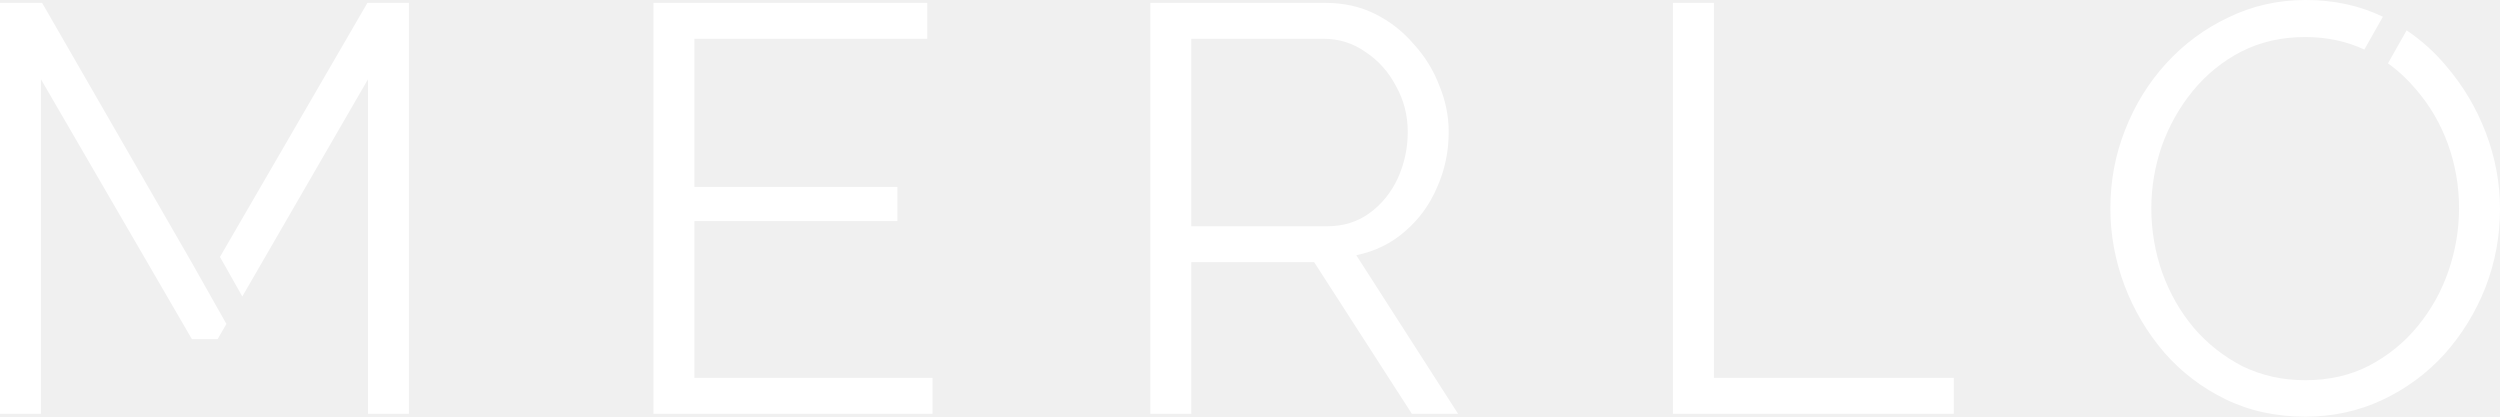
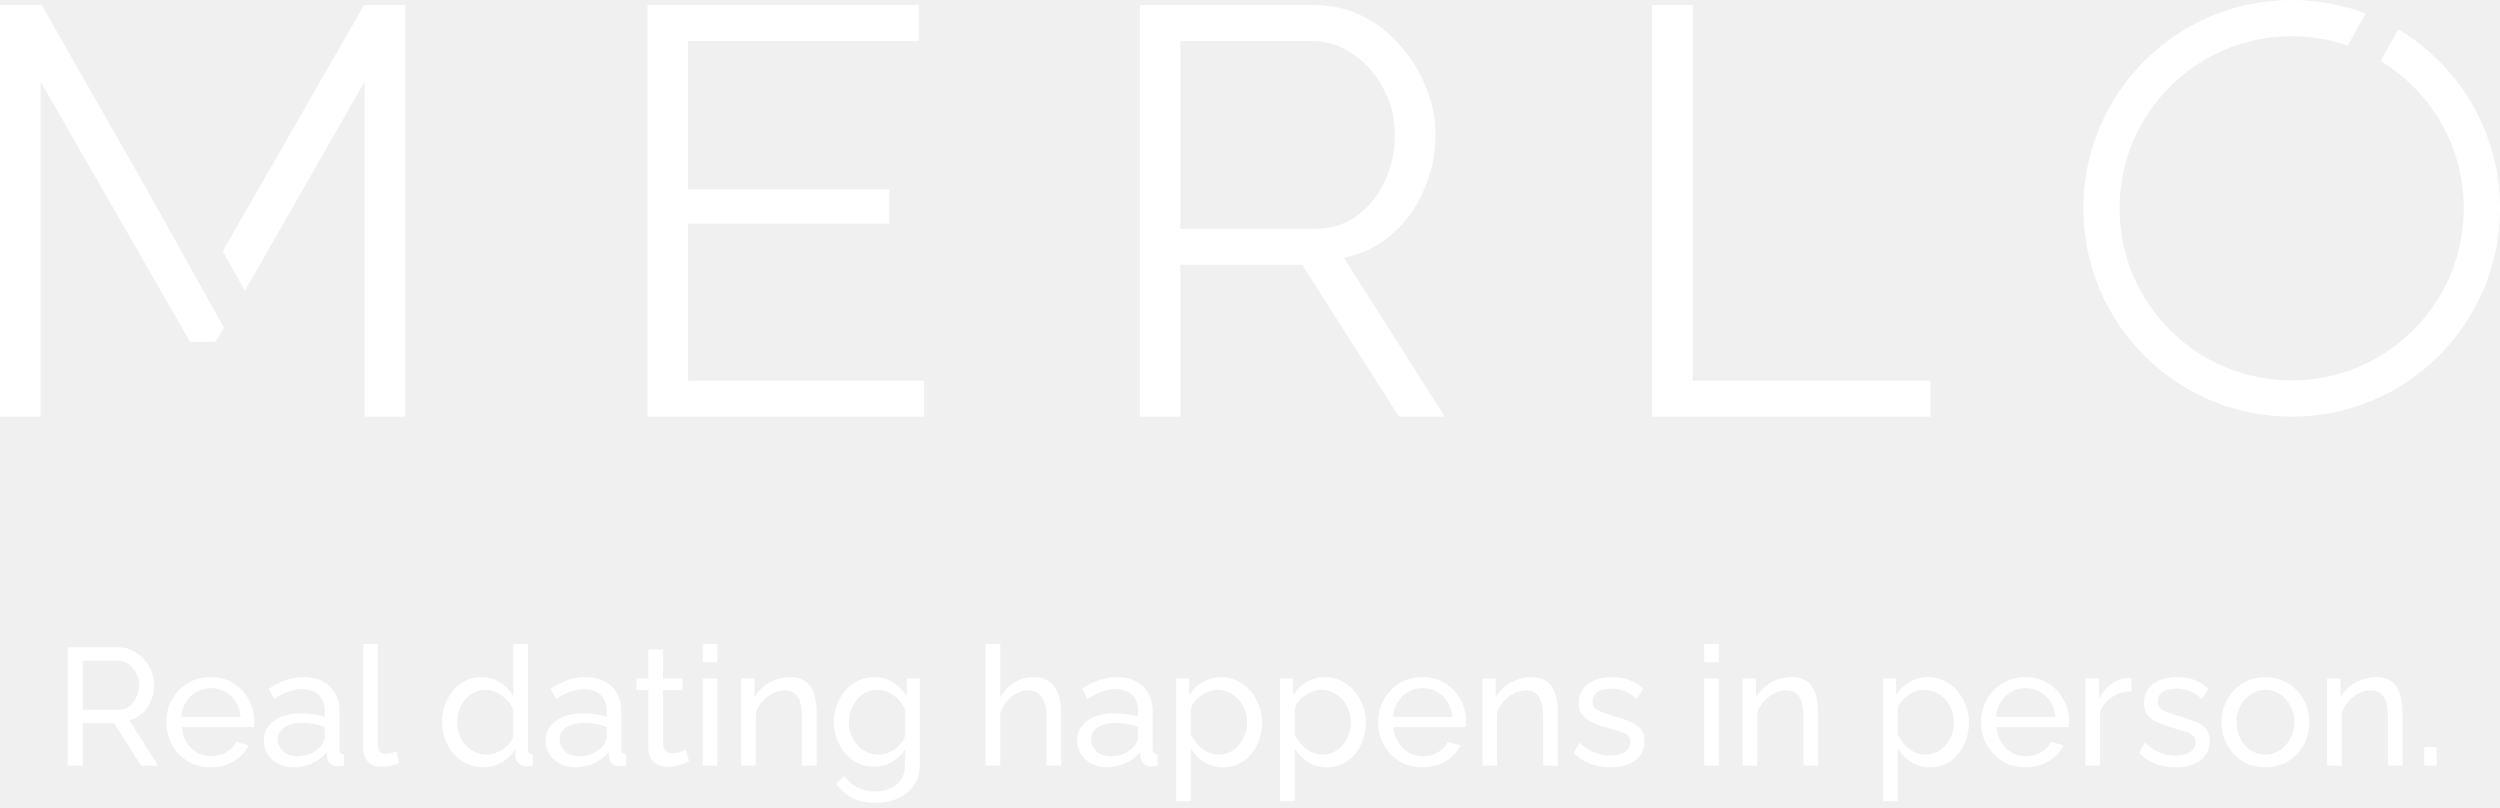
- <svg xmlns="http://www.w3.org/2000/svg" width="480" height="80" viewBox="0 0 480 80" fill="none">
-   <path fill-rule="evenodd" clip-rule="evenodd" d="M453.955 9.515C450.506 7.912 446.72 7.111 442.596 7.111C438.103 7.111 434.022 8.037 430.353 9.889C426.758 11.741 423.651 14.259 421.03 17.445C418.484 20.556 416.499 24.074 415.076 28C413.729 31.926 413.055 35.926 413.055 40C413.055 44.296 413.766 48.444 415.189 52.444C416.612 56.37 418.633 59.889 421.254 63C423.875 66.037 426.983 68.481 430.577 70.333C434.247 72.111 438.253 73 442.596 73C447.164 73 451.245 72.074 454.839 70.222C458.509 68.296 461.616 65.778 464.162 62.667C466.783 59.481 468.768 55.926 470.115 52C471.463 48.074 472.137 44.074 472.137 40C472.137 35.704 471.426 31.593 470.003 27.667C468.58 23.741 466.521 20.222 463.825 17.111C462.228 15.215 460.449 13.566 458.49 12.165L462.071 5.826C464.921 7.739 467.453 10.019 469.666 12.667C472.961 16.518 475.507 20.815 477.304 25.556C479.101 30.296 480 35.148 480 40.111C480 45.37 479.064 50.407 477.192 55.222C475.32 59.963 472.699 64.222 469.329 68C465.959 71.704 461.991 74.63 457.423 76.778C452.855 78.926 447.913 80 442.596 80C436.98 80 431.888 78.889 427.32 76.667C422.752 74.445 418.821 71.445 415.526 67.667C412.231 63.815 409.685 59.519 407.888 54.778C406.091 49.963 405.192 45.037 405.192 40C405.192 34.741 406.128 29.741 408 25C409.872 20.185 412.493 15.926 415.863 12.222C419.307 8.444 423.314 5.481 427.881 3.333C432.449 1.111 437.392 0 442.708 0C448.133 0 453.068 1.071 457.515 3.213L453.955 9.515ZM70.652 15.222V79.445H78.515V0.556H70.54L42.234 49.33L46.523 56.922L70.652 15.222ZM8.087 0.556L36.818 50.419L43.471 62.197L41.785 65.111H36.842L7.863 15.222V79.445H0V0.556H8.087ZM179.04 79.445V72.556H133.324V42.444H172.3V35.889H133.324V7.444H178.029V0.556H125.461V79.445H179.04ZM220.867 79.445V0.556H254.564C258.009 0.556 261.154 1.259 263.999 2.667C266.845 4.074 269.316 6 271.413 8.444C273.584 10.815 275.232 13.482 276.355 16.445C277.553 19.333 278.152 22.296 278.152 25.333C278.152 29.111 277.403 32.667 275.906 36C274.483 39.333 272.424 42.148 269.728 44.444C267.107 46.741 263.999 48.259 260.405 49L279.949 79.445H271.076L252.317 50.333H228.729V79.445H220.867ZM228.729 43.444H254.789C257.934 43.444 260.667 42.593 262.988 40.889C265.31 39.185 267.107 36.963 268.38 34.222C269.653 31.407 270.289 28.445 270.289 25.333C270.289 22.148 269.541 19.222 268.043 16.556C266.62 13.815 264.673 11.63 262.202 10C259.806 8.296 257.11 7.444 254.115 7.444H228.729V43.444ZM321.208 0.556V79.445H375.124V72.556H329.071V0.556H321.208Z" fill="white" />
+ <svg xmlns="http://www.w3.org/2000/svg" width="480" height="155" viewBox="0 0 480 155" fill="none">
+   <path fill-rule="evenodd" clip-rule="evenodd" d="M70.007 15.666V80H77.798V0.974H69.896L42.768 48.231L47.017 55.834L70.007 15.666ZM42.985 62.879L41.403 65.642H36.506L7.791 15.666V80H0V0.974H8.014L27.37 34.937L42.985 62.879ZM177.406 80V73.099H132.107V42.936H170.728V36.369H132.107V7.875H176.404V0.974H124.316V80H177.406ZM218.851 80V0.974H252.24C255.654 0.974 258.77 1.679 261.59 3.089C264.409 4.498 266.858 6.428 268.935 8.876C271.087 11.251 272.719 13.922 273.832 16.89C275.02 19.784 275.613 22.752 275.613 25.795C275.613 29.579 274.871 33.141 273.387 36.48C271.977 39.819 269.937 42.639 267.266 44.939C264.669 47.239 261.59 48.761 258.028 49.502L277.394 80H268.601L250.014 50.838H226.642V80H218.851ZM226.642 43.937H252.463C255.579 43.937 258.288 43.084 260.588 41.377C262.888 39.671 264.669 37.444 265.93 34.699C267.192 31.879 267.822 28.911 267.822 25.795C267.822 22.604 267.08 19.673 265.596 17.002C264.186 14.256 262.257 12.067 259.809 10.435C257.434 8.728 254.763 7.875 251.795 7.875H226.642V43.937ZM317.209 0.974V80H370.633V73.099H325V0.974H317.209Z" fill="white" />
+   <path fill-rule="evenodd" clip-rule="evenodd" d="M450.768 8.751C447.393 7.588 443.77 6.957 440 6.957C421.751 6.957 406.957 21.751 406.957 40C406.957 58.249 421.751 73.043 440 73.043C458.249 73.043 473.043 58.249 473.043 40C473.043 28.003 466.65 17.498 457.083 11.709L460.479 5.633C472.17 12.615 480 25.393 480 40C480 62.091 462.091 80 440 80C417.909 80 400 62.091 400 40C400 17.909 417.909 0 440 0C445.003 0 449.792 0.919 454.207 2.596L450.768 8.751Z" fill="white" />
+   <path d="M13 147V124.28H22.728C23.731 124.28 24.648 124.493 25.48 124.92C26.312 125.325 27.037 125.88 27.656 126.584C28.275 127.267 28.755 128.045 29.096 128.92C29.437 129.773 29.608 130.648 29.608 131.544C29.608 132.589 29.405 133.581 29 134.52C28.616 135.459 28.061 136.259 27.336 136.92C26.632 137.581 25.8 138.04 24.84 138.296L30.344 147H27.08L21.896 138.84H15.88V147H13ZM15.88 136.28H22.76C23.549 136.28 24.232 136.067 24.808 135.64C25.405 135.192 25.864 134.605 26.184 133.88C26.525 133.155 26.696 132.376 26.696 131.544C26.696 130.691 26.504 129.912 26.12 129.208C25.736 128.483 25.235 127.907 24.616 127.48C23.997 127.053 23.315 126.84 22.568 126.84H15.88V136.28Z" fill="white" />
+   <path d="M40.444 147.32C39.185 147.32 38.033 147.096 36.988 146.648C35.964 146.179 35.068 145.549 34.3 144.76C33.553 143.949 32.967 143.021 32.54 141.976C32.135 140.931 31.932 139.821 31.932 138.648C31.932 137.069 32.295 135.629 33.02 134.328C33.745 133.027 34.748 131.981 36.028 131.192C37.329 130.403 38.812 130.008 40.476 130.008C42.161 130.008 43.623 130.413 44.86 131.224C46.119 132.013 47.089 133.059 47.772 134.36C48.476 135.64 48.828 137.027 48.828 138.52C48.828 138.733 48.817 138.947 48.796 139.16C48.796 139.352 48.785 139.501 48.764 139.608H34.908C34.993 140.696 35.292 141.667 35.804 142.52C36.337 143.352 37.02 144.013 37.852 144.504C38.684 144.973 39.58 145.208 40.54 145.208C41.564 145.208 42.524 144.952 43.42 144.44C44.337 143.928 44.967 143.256 45.308 142.424L47.74 143.096C47.377 143.907 46.833 144.632 46.108 145.272C45.404 145.912 44.561 146.413 43.58 146.776C42.62 147.139 41.575 147.32 40.444 147.32ZM34.812 137.656H46.204C46.119 136.568 45.809 135.608 45.276 134.776C44.743 133.944 44.06 133.293 43.228 132.824C42.396 132.355 41.479 132.12 40.476 132.12C39.495 132.12 38.588 132.355 37.756 132.824C36.924 133.293 36.241 133.944 35.708 134.776C35.196 135.608 34.897 136.568 34.812 137.656Z" fill="white" />
+   <path d="M50.646 142.168C50.646 141.101 50.945 140.184 51.542 139.416C52.161 138.627 53.004 138.019 54.07 137.592C55.137 137.165 56.374 136.952 57.782 136.952C58.529 136.952 59.318 137.016 60.15 137.144C60.982 137.251 61.718 137.421 62.358 137.656V136.44C62.358 135.16 61.974 134.157 61.206 133.432C60.438 132.685 59.35 132.312 57.942 132.312C57.025 132.312 56.14 132.483 55.286 132.824C54.454 133.144 53.569 133.613 52.63 134.232L51.606 132.248C52.694 131.501 53.782 130.947 54.87 130.584C55.958 130.2 57.089 130.008 58.262 130.008C60.396 130.008 62.081 130.605 63.318 131.8C64.556 132.973 65.174 134.616 65.174 136.728V143.8C65.174 144.141 65.238 144.397 65.366 144.568C65.516 144.717 65.75 144.803 66.07 144.824V147C65.793 147.043 65.548 147.075 65.334 147.096C65.142 147.117 64.982 147.128 64.854 147.128C64.193 147.128 63.692 146.947 63.35 146.584C63.03 146.221 62.849 145.837 62.806 145.432L62.742 144.376C62.017 145.315 61.068 146.04 59.894 146.552C58.721 147.064 57.558 147.32 56.406 147.32C55.297 147.32 54.305 147.096 53.43 146.648C52.556 146.179 51.873 145.56 51.382 144.792C50.892 144.003 50.646 143.128 50.646 142.168ZM61.526 143.352C61.782 143.053 61.985 142.755 62.134 142.456C62.284 142.136 62.358 141.869 62.358 141.656V139.576C61.697 139.32 61.004 139.128 60.278 139C59.553 138.851 58.838 138.776 58.134 138.776C56.705 138.776 55.542 139.064 54.646 139.64C53.772 140.195 53.334 140.963 53.334 141.944C53.334 142.477 53.473 143 53.75 143.512C54.049 144.003 54.476 144.408 55.03 144.728C55.606 145.048 56.31 145.208 57.142 145.208C58.017 145.208 58.849 145.037 59.638 144.696C60.428 144.333 61.057 143.885 61.526 143.352Z" fill="white" />
+   <path d="M69.741 123.64H72.557V142.68C72.557 143.597 72.685 144.163 72.941 144.376C73.197 144.589 73.506 144.696 73.869 144.696C74.317 144.696 74.744 144.653 75.149 144.568C75.554 144.461 75.896 144.355 76.173 144.248L76.621 146.552C76.152 146.744 75.597 146.904 74.957 147.032C74.317 147.16 73.752 147.224 73.261 147.224C72.173 147.224 71.309 146.915 70.669 146.296C70.05 145.677 69.741 144.813 69.741 143.704V123.64Z" fill="white" />
+   <path d="M84.87 138.68C84.87 137.101 85.19 135.661 85.83 134.36C86.492 133.037 87.388 131.981 88.518 131.192C89.67 130.403 90.982 130.008 92.454 130.008C93.798 130.008 95.004 130.36 96.07 131.064C97.137 131.768 97.969 132.621 98.566 133.624V123.64H101.382V143.8C101.382 144.141 101.446 144.397 101.574 144.568C101.724 144.717 101.958 144.803 102.278 144.824V147C101.745 147.085 101.329 147.128 101.03 147.128C100.476 147.128 99.985 146.936 99.558 146.552C99.153 146.168 98.95 145.741 98.95 145.272V143.864C98.289 144.931 97.404 145.773 96.294 146.392C95.185 147.011 94.033 147.32 92.838 147.32C91.686 147.32 90.62 147.096 89.638 146.648C88.678 146.179 87.836 145.539 87.11 144.728C86.406 143.917 85.852 143 85.446 141.976C85.062 140.931 84.87 139.832 84.87 138.68ZM98.566 141.144V136.344C98.31 135.619 97.894 134.968 97.318 134.392C96.742 133.795 96.092 133.325 95.366 132.984C94.662 132.621 93.958 132.44 93.254 132.44C92.422 132.44 91.665 132.621 90.982 132.984C90.321 133.325 89.745 133.795 89.254 134.392C88.785 134.968 88.422 135.629 88.166 136.376C87.91 137.123 87.782 137.901 87.782 138.712C87.782 139.544 87.921 140.333 88.198 141.08C88.497 141.827 88.902 142.488 89.414 143.064C89.948 143.64 90.556 144.088 91.238 144.408C91.942 144.728 92.7 144.888 93.51 144.888C94.022 144.888 94.545 144.792 95.078 144.6C95.633 144.408 96.156 144.141 96.646 143.8C97.137 143.459 97.553 143.064 97.894 142.616C98.236 142.147 98.46 141.656 98.566 141.144Z" fill="white" />
+   <path d="M104.771 142.168C104.771 141.101 105.07 140.184 105.667 139.416C106.286 138.627 107.129 138.019 108.195 137.592C109.262 137.165 110.499 136.952 111.907 136.952C112.654 136.952 113.443 137.016 114.275 137.144C115.107 137.251 115.843 137.421 116.483 137.656V136.44C116.483 135.16 116.099 134.157 115.331 133.432C114.563 132.685 113.475 132.312 112.067 132.312C111.15 132.312 110.265 132.483 109.411 132.824C108.579 133.144 107.694 133.613 106.755 134.232L105.731 132.248C106.819 131.501 107.907 130.947 108.995 130.584C110.083 130.2 111.214 130.008 112.387 130.008C114.521 130.008 116.206 130.605 117.443 131.8C118.681 132.973 119.299 134.616 119.299 136.728V143.8C119.299 144.141 119.363 144.397 119.491 144.568C119.641 144.717 119.875 144.803 120.195 144.824V147C119.918 147.043 119.673 147.075 119.459 147.096C119.267 147.117 119.107 147.128 118.979 147.128C118.318 147.128 117.817 146.947 117.475 146.584C117.155 146.221 116.974 145.837 116.931 145.432L116.867 144.376C116.142 145.315 115.193 146.04 114.019 146.552C112.846 147.064 111.683 147.32 110.531 147.32C109.422 147.32 108.43 147.096 107.555 146.648C106.681 146.179 105.998 145.56 105.507 144.792C105.017 144.003 104.771 143.128 104.771 142.168ZM115.651 143.352C115.907 143.053 116.11 142.755 116.259 142.456C116.409 142.136 116.483 141.869 116.483 141.656V139.576C115.822 139.32 115.129 139.128 114.403 139C113.678 138.851 112.963 138.776 112.259 138.776C110.83 138.776 109.667 139.064 108.771 139.64C107.897 140.195 107.459 140.963 107.459 141.944C107.459 142.477 107.598 143 107.875 143.512C108.174 144.003 108.601 144.408 109.155 144.728C109.731 145.048 110.435 145.208 111.267 145.208C112.142 145.208 112.974 145.037 113.763 144.696C114.553 144.333 115.182 143.885 115.651 143.352Z" fill="white" />
+   <path d="M132.317 146.168C132.082 146.275 131.762 146.413 131.357 146.584C130.952 146.755 130.482 146.904 129.949 147.032C129.416 147.16 128.85 147.224 128.253 147.224C127.57 147.224 126.941 147.107 126.365 146.872C125.789 146.616 125.33 146.232 124.989 145.72C124.648 145.187 124.477 144.525 124.477 143.736V132.504H122.205V130.296H124.477V124.728H127.293V130.296H131.037V132.504H127.293V142.872C127.336 143.469 127.538 143.917 127.901 144.216C128.264 144.493 128.69 144.632 129.181 144.632C129.736 144.632 130.248 144.536 130.717 144.344C131.186 144.152 131.496 144.013 131.645 143.928L132.317 146.168Z" fill="white" />
+   <path d="M134.927 147V130.296H137.743V147H134.927ZM134.927 127.16V123.64H137.743V127.16H134.927Z" fill="white" />
+   <path d="M156.798 147H153.982V137.656C153.982 135.885 153.705 134.595 153.15 133.784C152.617 132.952 151.795 132.536 150.686 132.536C149.918 132.536 149.15 132.728 148.382 133.112C147.635 133.496 146.963 134.019 146.366 134.68C145.79 135.32 145.374 136.067 145.118 136.92V147H142.302V130.296H144.862V133.88C145.31 133.091 145.886 132.408 146.59 131.832C147.294 131.256 148.094 130.808 148.99 130.488C149.886 130.168 150.825 130.008 151.806 130.008C152.766 130.008 153.566 130.189 154.206 130.552C154.867 130.893 155.379 131.384 155.742 132.024C156.126 132.643 156.393 133.379 156.542 134.232C156.713 135.085 156.798 136.013 156.798 137.016V147Z" fill="white" />
+   <path d="M167.833 147.192C166.702 147.192 165.657 146.968 164.697 146.52C163.758 146.051 162.948 145.421 162.265 144.632C161.582 143.821 161.049 142.904 160.665 141.88C160.302 140.856 160.121 139.789 160.121 138.68C160.121 137.507 160.302 136.397 160.665 135.352C161.049 134.307 161.582 133.389 162.265 132.6C162.969 131.789 163.79 131.16 164.729 130.712C165.668 130.243 166.713 130.008 167.865 130.008C169.252 130.008 170.457 130.349 171.481 131.032C172.526 131.715 173.401 132.579 174.105 133.624V130.296H176.601V146.808C176.601 148.387 176.217 149.72 175.449 150.808C174.702 151.896 173.678 152.717 172.377 153.272C171.097 153.848 169.668 154.136 168.089 154.136C166.212 154.136 164.676 153.805 163.481 153.144C162.286 152.483 161.294 151.587 160.505 150.456L162.137 149.016C162.798 149.997 163.652 150.733 164.697 151.224C165.764 151.715 166.894 151.96 168.089 151.96C169.113 151.96 170.052 151.768 170.905 151.384C171.78 151.021 172.473 150.456 172.985 149.688C173.518 148.92 173.785 147.96 173.785 146.808V143.864C173.166 144.888 172.313 145.699 171.225 146.296C170.158 146.893 169.028 147.192 167.833 147.192ZM168.697 144.888C169.294 144.888 169.87 144.781 170.425 144.568C170.98 144.355 171.492 144.077 171.961 143.736C172.43 143.373 172.825 142.968 173.145 142.52C173.465 142.072 173.678 141.613 173.785 141.144V136.344C173.486 135.576 173.06 134.904 172.505 134.328C171.95 133.731 171.321 133.272 170.617 132.952C169.913 132.611 169.188 132.44 168.441 132.44C167.588 132.44 166.82 132.621 166.137 132.984C165.476 133.347 164.91 133.837 164.441 134.456C163.972 135.053 163.609 135.725 163.353 136.472C163.097 137.219 162.969 137.976 162.969 138.744C162.969 139.576 163.118 140.365 163.417 141.112C163.716 141.837 164.121 142.488 164.633 143.064C165.145 143.64 165.753 144.088 166.457 144.408C167.161 144.728 167.908 144.888 168.697 144.888Z" fill="white" />
+   <path d="M203.736 147H200.919V137.656C200.919 135.949 200.61 134.669 199.992 133.816C199.394 132.963 198.53 132.536 197.4 132.536C196.674 132.536 195.938 132.728 195.191 133.112C194.466 133.496 193.826 134.019 193.271 134.68C192.717 135.32 192.311 136.067 192.055 136.92V147H189.24V123.64H192.055V133.88C192.717 132.685 193.613 131.747 194.743 131.064C195.895 130.36 197.133 130.008 198.456 130.008C199.458 130.008 200.29 130.189 200.951 130.552C201.634 130.893 202.178 131.384 202.583 132.024C202.989 132.664 203.277 133.411 203.447 134.264C203.639 135.096 203.736 136.013 203.736 137.016V147Z" fill="white" />
+   <path d="M206.803 142.168C206.803 141.101 207.101 140.184 207.699 139.416C208.317 138.627 209.16 138.019 210.227 137.592C211.293 137.165 212.531 136.952 213.939 136.952C214.685 136.952 215.475 137.016 216.307 137.144C217.139 137.251 217.874 137.421 218.514 137.656V136.44C218.514 135.16 218.131 134.157 217.363 133.432C216.594 132.685 215.507 132.312 214.098 132.312C213.181 132.312 212.296 132.483 211.443 132.824C210.611 133.144 209.725 133.613 208.786 134.232L207.762 132.248C208.85 131.501 209.939 130.947 211.027 130.584C212.115 130.2 213.245 130.008 214.419 130.008C216.552 130.008 218.237 130.605 219.475 131.8C220.712 132.973 221.331 134.616 221.331 136.728V143.8C221.331 144.141 221.394 144.397 221.522 144.568C221.672 144.717 221.906 144.803 222.227 144.824V147C221.949 147.043 221.704 147.075 221.49 147.096C221.298 147.117 221.139 147.128 221.01 147.128C220.349 147.128 219.848 146.947 219.507 146.584C219.186 146.221 219.005 145.837 218.962 145.432L218.898 144.376C218.173 145.315 217.224 146.04 216.051 146.552C214.877 147.064 213.714 147.32 212.562 147.32C211.453 147.32 210.461 147.096 209.587 146.648C208.712 146.179 208.029 145.56 207.538 144.792C207.048 144.003 206.803 143.128 206.803 142.168ZM217.682 143.352C217.938 143.053 218.141 142.755 218.29 142.456C218.44 142.136 218.514 141.869 218.514 141.656V139.576C217.853 139.32 217.16 139.128 216.434 139C215.709 138.851 214.994 138.776 214.29 138.776C212.861 138.776 211.699 139.064 210.803 139.64C209.928 140.195 209.49 140.963 209.49 141.944C209.49 142.477 209.629 143 209.906 143.512C210.205 144.003 210.632 144.408 211.186 144.728C211.762 145.048 212.466 145.208 213.298 145.208C214.173 145.208 215.005 145.037 215.794 144.696C216.584 144.333 217.213 143.885 217.682 143.352Z" fill="white" />
+   <path d="M234.825 147.32C233.46 147.32 232.244 146.979 231.177 146.296C230.111 145.613 229.268 144.749 228.649 143.704V153.816H225.833V130.296H228.329V133.432C228.991 132.408 229.855 131.587 230.921 130.968C231.988 130.328 233.151 130.008 234.409 130.008C235.561 130.008 236.617 130.243 237.577 130.712C238.537 131.181 239.369 131.821 240.073 132.632C240.777 133.443 241.321 134.371 241.705 135.416C242.111 136.44 242.313 137.517 242.313 138.648C242.313 140.227 241.993 141.677 241.353 143C240.735 144.323 239.86 145.379 238.729 146.168C237.599 146.936 236.297 147.32 234.825 147.32ZM233.961 144.888C234.793 144.888 235.54 144.717 236.201 144.376C236.884 144.013 237.46 143.544 237.929 142.968C238.42 142.371 238.793 141.699 239.049 140.952C239.305 140.205 239.433 139.437 239.433 138.648C239.433 137.816 239.284 137.027 238.985 136.28C238.708 135.533 238.303 134.872 237.769 134.296C237.257 133.72 236.649 133.272 235.945 132.952C235.263 132.611 234.516 132.44 233.705 132.44C233.193 132.44 232.66 132.536 232.105 132.728C231.572 132.92 231.06 133.197 230.569 133.56C230.079 133.901 229.663 134.296 229.321 134.744C228.98 135.192 228.756 135.672 228.649 136.184V140.952C228.969 141.677 229.396 142.339 229.929 142.936C230.463 143.533 231.081 144.013 231.785 144.376C232.489 144.717 233.215 144.888 233.961 144.888Z" fill="white" />
+   <path d="M254.763 147.32C253.397 147.32 252.181 146.979 251.115 146.296C250.048 145.613 249.205 144.749 248.587 143.704V153.816H245.771V130.296H248.267V133.432C248.928 132.408 249.792 131.587 250.859 130.968C251.925 130.328 253.088 130.008 254.347 130.008C255.499 130.008 256.555 130.243 257.515 130.712C258.475 131.181 259.307 131.821 260.011 132.632C260.715 133.443 261.259 134.371 261.643 135.416C262.048 136.44 262.251 137.517 262.251 138.648C262.251 140.227 261.931 141.677 261.291 143C260.672 144.323 259.797 145.379 258.667 146.168C257.536 146.936 256.235 147.32 254.763 147.32ZM253.899 144.888C254.731 144.888 255.477 144.717 256.139 144.376C256.821 144.013 257.397 143.544 257.867 142.968C258.357 142.371 258.731 141.699 258.987 140.952C259.243 140.205 259.371 139.437 259.371 138.648C259.371 137.816 259.221 137.027 258.923 136.28C258.645 135.533 258.24 134.872 257.707 134.296C257.195 133.72 256.587 133.272 255.883 132.952C255.2 132.611 254.453 132.44 253.643 132.44C253.131 132.44 252.597 132.536 252.043 132.728C251.509 132.92 250.997 133.197 250.507 133.56C250.016 133.901 249.6 134.296 249.259 134.744C248.917 135.192 248.693 135.672 248.587 136.184V140.952C248.907 141.677 249.333 142.339 249.867 142.936C250.4 143.533 251.019 144.013 251.723 144.376C252.427 144.717 253.152 144.888 253.899 144.888Z" fill="white" />
+   <path d="M273.1 147.32C271.842 147.32 270.69 147.096 269.644 146.648C268.62 146.179 267.724 145.549 266.956 144.76C266.21 143.949 265.623 143.021 265.196 141.976C264.791 140.931 264.588 139.821 264.588 138.648C264.588 137.069 264.951 135.629 265.676 134.328C266.402 133.027 267.404 131.981 268.684 131.192C269.986 130.403 271.468 130.008 273.132 130.008C274.818 130.008 276.279 130.413 277.516 131.224C278.775 132.013 279.746 133.059 280.428 134.36C281.132 135.64 281.484 137.027 281.484 138.52C281.484 138.733 281.474 138.947 281.452 139.16C281.452 139.352 281.442 139.501 281.42 139.608H267.564C267.65 140.696 267.948 141.667 268.46 142.52C268.994 143.352 269.676 144.013 270.508 144.504C271.34 144.973 272.236 145.208 273.196 145.208C274.22 145.208 275.18 144.952 276.076 144.44C276.994 143.928 277.623 143.256 277.964 142.424L280.396 143.096C280.034 143.907 279.49 144.632 278.764 145.272C278.06 145.912 277.218 146.413 276.236 146.776C275.276 147.139 274.231 147.32 273.1 147.32ZM267.468 137.656H278.86C278.775 136.568 278.466 135.608 277.932 134.776C277.399 133.944 276.716 133.293 275.884 132.824C275.052 132.355 274.135 132.12 273.132 132.12C272.151 132.12 271.244 132.355 270.412 132.824C269.58 133.293 268.898 133.944 268.364 134.776C267.852 135.608 267.554 136.568 267.468 137.656Z" fill="white" />
+   <path d="M299.111 147H296.294V137.656C296.294 135.885 296.017 134.595 295.462 133.784C294.929 132.952 294.108 132.536 292.999 132.536C292.23 132.536 291.462 132.728 290.694 133.112C289.948 133.496 289.276 134.019 288.678 134.68C288.103 135.32 287.687 136.067 287.431 136.92V147H284.615V130.296H287.174V133.88C287.622 133.091 288.198 132.408 288.902 131.832C289.607 131.256 290.406 130.808 291.302 130.488C292.198 130.168 293.137 130.008 294.118 130.008C295.078 130.008 295.878 130.189 296.518 130.552C297.18 130.893 297.692 131.384 298.055 132.024C298.439 132.643 298.705 133.379 298.854 134.232C299.025 135.085 299.111 136.013 299.111 137.016V147Z" fill="white" />
+   <path d="M309.217 147.32C307.831 147.32 306.53 147.096 305.314 146.648C304.098 146.179 303.052 145.485 302.177 144.568L303.266 142.584C304.225 143.48 305.186 144.12 306.146 144.504C307.105 144.888 308.087 145.08 309.09 145.08C310.242 145.08 311.18 144.867 311.905 144.44C312.631 143.992 312.993 143.341 312.993 142.488C312.993 141.869 312.802 141.411 312.418 141.112C312.055 140.813 311.532 140.568 310.849 140.376C310.167 140.163 309.356 139.928 308.418 139.672C307.266 139.331 306.295 138.968 305.505 138.584C304.716 138.2 304.119 137.72 303.714 137.144C303.308 136.568 303.105 135.843 303.105 134.968C303.105 133.901 303.383 133.005 303.938 132.28C304.492 131.533 305.25 130.968 306.21 130.584C307.191 130.2 308.3 130.008 309.538 130.008C310.775 130.008 311.895 130.2 312.897 130.584C313.9 130.968 314.764 131.533 315.49 132.28L314.21 134.232C313.548 133.549 312.823 133.048 312.034 132.728C311.244 132.387 310.359 132.216 309.378 132.216C308.802 132.216 308.236 132.291 307.681 132.44C307.127 132.568 306.668 132.813 306.306 133.176C305.943 133.517 305.762 134.008 305.762 134.648C305.762 135.181 305.9 135.608 306.177 135.928C306.476 136.227 306.903 136.483 307.457 136.696C308.033 136.909 308.727 137.144 309.538 137.4C310.796 137.763 311.884 138.125 312.802 138.488C313.74 138.851 314.466 139.32 314.978 139.896C315.49 140.472 315.746 141.272 315.746 142.296C315.746 143.875 315.148 145.112 313.953 146.008C312.759 146.883 311.18 147.32 309.217 147.32Z" fill="white" />
+   <path d="M327.208 147V130.296H330.024V147H327.208ZM327.208 127.16V123.64H330.024V127.16H327.208Z" fill="white" />
+   <path d="M349.079 147H346.263V137.656C346.263 135.885 345.986 134.595 345.431 133.784C344.898 132.952 344.077 132.536 342.967 132.536C342.199 132.536 341.431 132.728 340.663 133.112C339.917 133.496 339.245 134.019 338.647 134.68C338.071 135.32 337.655 136.067 337.399 136.92V147H334.583V130.296H337.143V133.88C337.591 133.091 338.167 132.408 338.871 131.832C339.575 131.256 340.375 130.808 341.271 130.488C342.167 130.168 343.106 130.008 344.087 130.008C345.047 130.008 345.847 130.189 346.487 130.552C347.149 130.893 347.661 131.384 348.023 132.024C348.407 132.643 348.674 133.379 348.823 134.232C348.994 135.085 349.079 136.013 349.079 137.016V147Z" fill="white" />
+   <path d="M370.544 147.32C369.179 147.32 367.963 146.979 366.896 146.296C365.829 145.613 364.987 144.749 364.368 143.704V153.816H361.552V130.296H364.048V133.432C364.709 132.408 365.573 131.587 366.64 130.968C367.707 130.328 368.869 130.008 370.128 130.008C371.28 130.008 372.336 130.243 373.296 130.712C374.256 131.181 375.088 131.821 375.792 132.632C376.496 133.443 377.04 134.371 377.424 135.416C377.829 136.44 378.032 137.517 378.032 138.648C378.032 140.227 377.712 141.677 377.072 143C376.453 144.323 375.579 145.379 374.448 146.168C373.317 146.936 372.016 147.32 370.544 147.32ZM369.68 144.888C370.512 144.888 371.259 144.717 371.92 144.376C372.603 144.013 373.179 143.544 373.648 142.968C374.139 142.371 374.512 141.699 374.768 140.952C375.024 140.205 375.152 139.437 375.152 138.648C375.152 137.816 375.003 137.027 374.704 136.28C374.427 135.533 374.021 134.872 373.488 134.296C372.976 133.72 372.368 133.272 371.664 132.952C370.981 132.611 370.235 132.44 369.424 132.44C368.912 132.44 368.379 132.536 367.824 132.728C367.291 132.92 366.779 133.197 366.288 133.56C365.797 133.901 365.381 134.296 365.04 134.744C364.699 135.192 364.475 135.672 364.368 136.184V140.952C364.688 141.677 365.115 142.339 365.648 142.936C366.181 143.533 366.8 144.013 367.504 144.376C368.208 144.717 368.933 144.888 369.68 144.888Z" fill="white" />
+   <path d="M388.882 147.32C387.623 147.32 386.471 147.096 385.426 146.648C384.402 146.179 383.505 145.549 382.737 144.76C381.991 143.949 381.404 143.021 380.978 141.976C380.572 140.931 380.37 139.821 380.37 138.648C380.37 137.069 380.732 135.629 381.457 134.328C382.183 133.027 383.185 131.981 384.465 131.192C385.767 130.403 387.25 130.008 388.914 130.008C390.599 130.008 392.06 130.413 393.297 131.224C394.556 132.013 395.527 133.059 396.21 134.36C396.914 135.64 397.266 137.027 397.266 138.52C397.266 138.733 397.255 138.947 397.233 139.16C397.233 139.352 397.223 139.501 397.202 139.608H383.345C383.431 140.696 383.729 141.667 384.241 142.52C384.775 143.352 385.457 144.013 386.289 144.504C387.121 144.973 388.018 145.208 388.978 145.208C390.001 145.208 390.962 144.952 391.858 144.44C392.775 143.928 393.404 143.256 393.746 142.424L396.177 143.096C395.815 143.907 395.271 144.632 394.546 145.272C393.841 145.912 392.999 146.413 392.017 146.776C391.057 147.139 390.012 147.32 388.882 147.32ZM383.25 137.656H394.642C394.556 136.568 394.247 135.608 393.714 134.776C393.18 133.944 392.497 133.293 391.665 132.824C390.833 132.355 389.916 132.12 388.914 132.12C387.932 132.12 387.026 132.355 386.194 132.824C385.362 133.293 384.679 133.944 384.146 134.776C383.634 135.608 383.335 136.568 383.25 137.656Z" fill="white" />
+   <path d="M409.228 132.76C407.82 132.781 406.572 133.144 405.484 133.848C404.417 134.531 403.66 135.48 403.212 136.696V147H400.396V130.296H403.02V134.168C403.596 133.016 404.353 132.088 405.292 131.384C406.252 130.659 407.254 130.253 408.3 130.168C408.513 130.168 408.694 130.168 408.844 130.168C408.993 130.168 409.121 130.179 409.228 130.2V132.76Z" fill="white" />
+   <path d="M417.749 147.32C416.362 147.32 415.061 147.096 413.845 146.648C412.629 146.179 411.583 145.485 410.709 144.568L411.797 142.584C412.757 143.48 413.717 144.12 414.677 144.504C415.637 144.888 416.618 145.08 417.621 145.08C418.773 145.08 419.711 144.867 420.437 144.44C421.162 143.992 421.525 143.341 421.525 142.488C421.525 141.869 421.333 141.411 420.949 141.112C420.586 140.813 420.063 140.568 419.381 140.376C418.698 140.163 417.887 139.928 416.949 139.672C415.797 139.331 414.826 138.968 414.037 138.584C413.247 138.2 412.65 137.72 412.245 137.144C411.839 136.568 411.637 135.843 411.637 134.968C411.637 133.901 411.914 133.005 412.469 132.28C413.023 131.533 413.781 130.968 414.741 130.584C415.722 130.2 416.831 130.008 418.069 130.008C419.306 130.008 420.426 130.2 421.429 130.584C422.431 130.968 423.295 131.533 424.021 132.28L422.741 134.232C422.079 133.549 421.354 133.048 420.565 132.728C419.775 132.387 418.89 132.216 417.909 132.216C417.333 132.216 416.767 132.291 416.213 132.44C415.658 132.568 415.199 132.813 414.837 133.176C414.474 133.517 414.293 134.008 414.293 134.648C414.293 135.181 414.431 135.608 414.709 135.928C415.007 136.227 415.434 136.483 415.989 136.696C416.565 136.909 417.258 137.144 418.069 137.4C419.327 137.763 420.415 138.125 421.333 138.488C422.271 138.851 422.997 139.32 423.509 139.896C424.021 140.472 424.277 141.272 424.277 142.296C424.277 143.875 423.679 145.112 422.485 146.008C421.29 146.883 419.711 147.32 417.749 147.32Z" fill="white" />
+   <path d="M434.942 147.32C433.683 147.32 432.542 147.096 431.518 146.648C430.494 146.179 429.608 145.549 428.862 144.76C428.115 143.949 427.539 143.021 427.134 141.976C426.728 140.931 426.526 139.832 426.526 138.68C426.526 137.507 426.728 136.397 427.134 135.352C427.539 134.307 428.115 133.389 428.862 132.6C429.608 131.789 430.494 131.16 431.518 130.712C432.563 130.243 433.704 130.008 434.942 130.008C436.2 130.008 437.342 130.243 438.366 130.712C439.39 131.16 440.275 131.789 441.022 132.6C441.79 133.389 442.376 134.307 442.782 135.352C443.187 136.397 443.39 137.507 443.39 138.68C443.39 139.832 443.187 140.931 442.782 141.976C442.376 143.021 441.8 143.949 441.054 144.76C440.307 145.549 439.411 146.179 438.366 146.648C437.342 147.096 436.2 147.32 434.942 147.32ZM429.406 138.712C429.406 139.864 429.651 140.909 430.142 141.848C430.654 142.787 431.326 143.533 432.158 144.088C432.99 144.621 433.918 144.888 434.942 144.888C435.966 144.888 436.894 144.611 437.726 144.056C438.579 143.501 439.251 142.755 439.742 141.816C440.254 140.856 440.51 139.8 440.51 138.648C440.51 137.496 440.254 136.451 439.742 135.512C439.251 134.573 438.579 133.827 437.726 133.272C436.894 132.717 435.966 132.44 434.942 132.44C433.918 132.44 432.99 132.728 432.158 133.304C431.326 133.859 430.654 134.605 430.142 135.544C429.651 136.483 429.406 137.539 429.406 138.712Z" fill="white" />
+   <path d="M461.298 147H458.482V137.656C458.482 135.885 458.205 134.595 457.65 133.784C457.117 132.952 456.295 132.536 455.186 132.536C454.418 132.536 453.65 132.728 452.882 133.112C452.135 133.496 451.463 134.019 450.866 134.68C450.29 135.32 449.874 136.067 449.618 136.92V147H446.802V130.296H449.362V133.88C449.81 133.091 450.386 132.408 451.09 131.832C451.794 131.256 452.594 130.808 453.49 130.488C454.386 130.168 455.325 130.008 456.306 130.008C457.266 130.008 458.066 130.189 458.706 130.552C459.367 130.893 459.879 131.384 460.242 132.024C460.626 132.643 460.893 133.379 461.042 134.232C461.213 135.085 461.298 136.013 461.298 137.016V147Z" fill="white" />
+   <path d="M465.453 147V143.416H467.821V147H465.453Z" fill="white" />
</svg>
